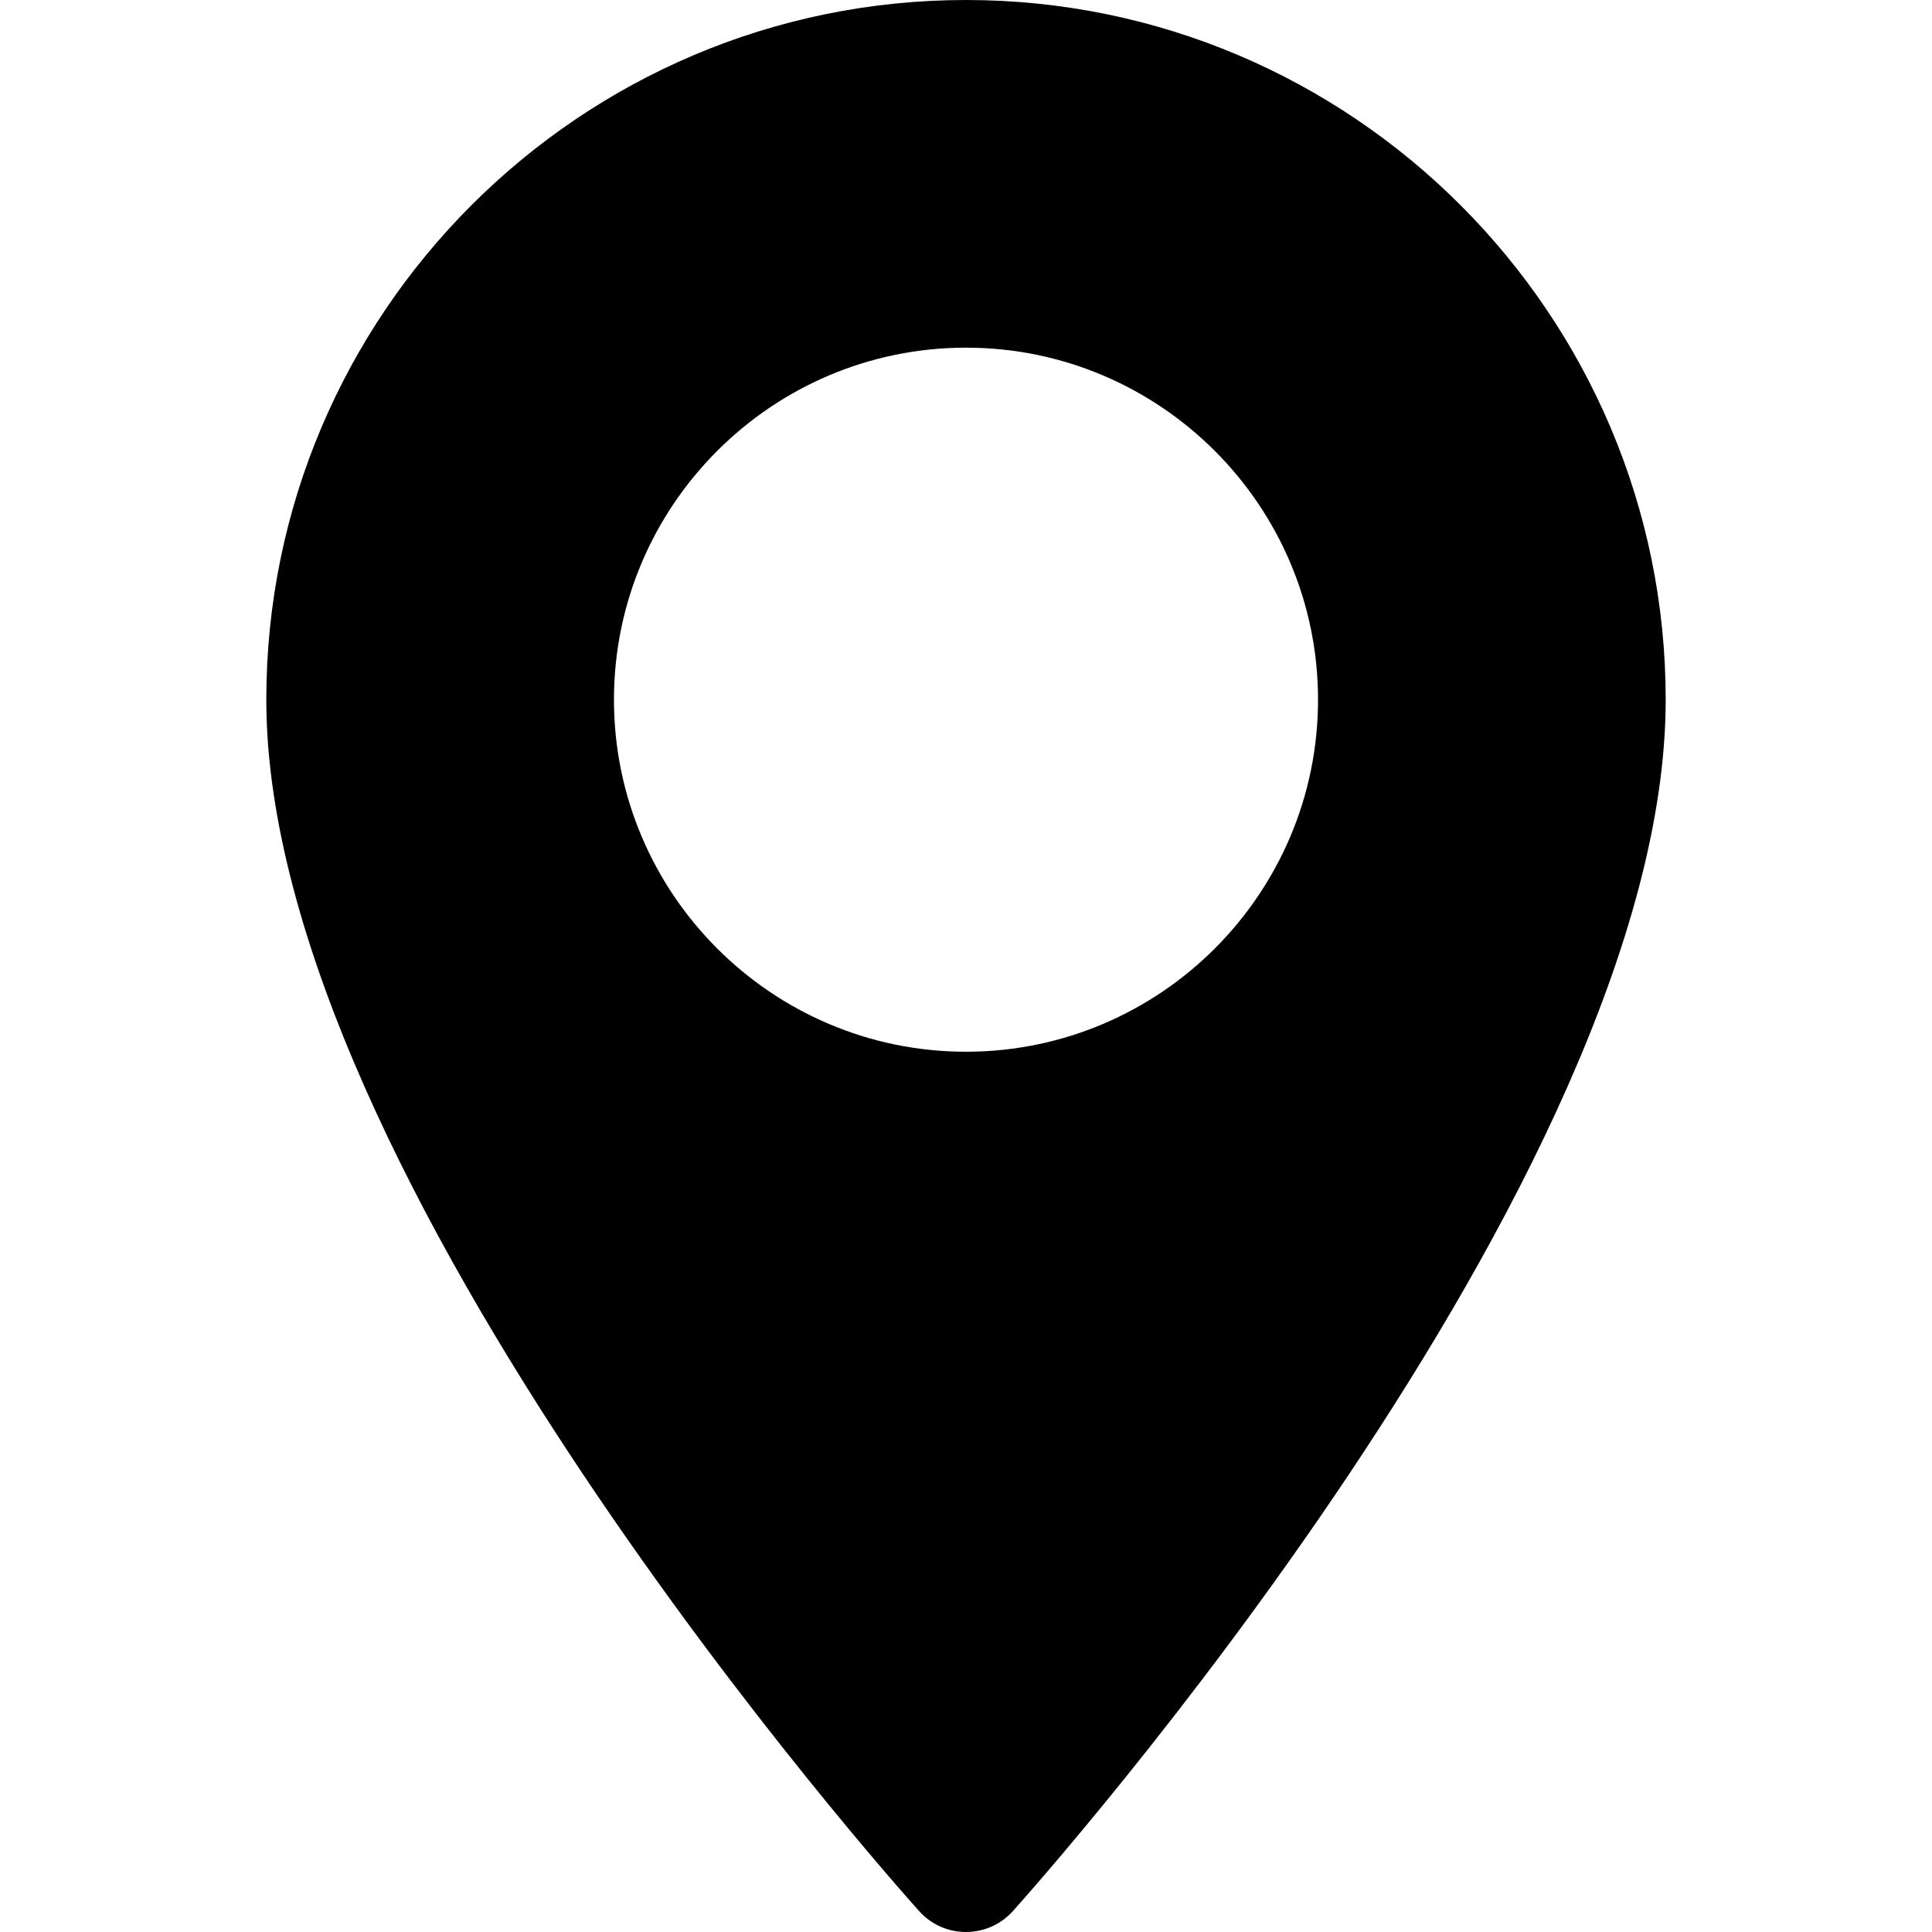
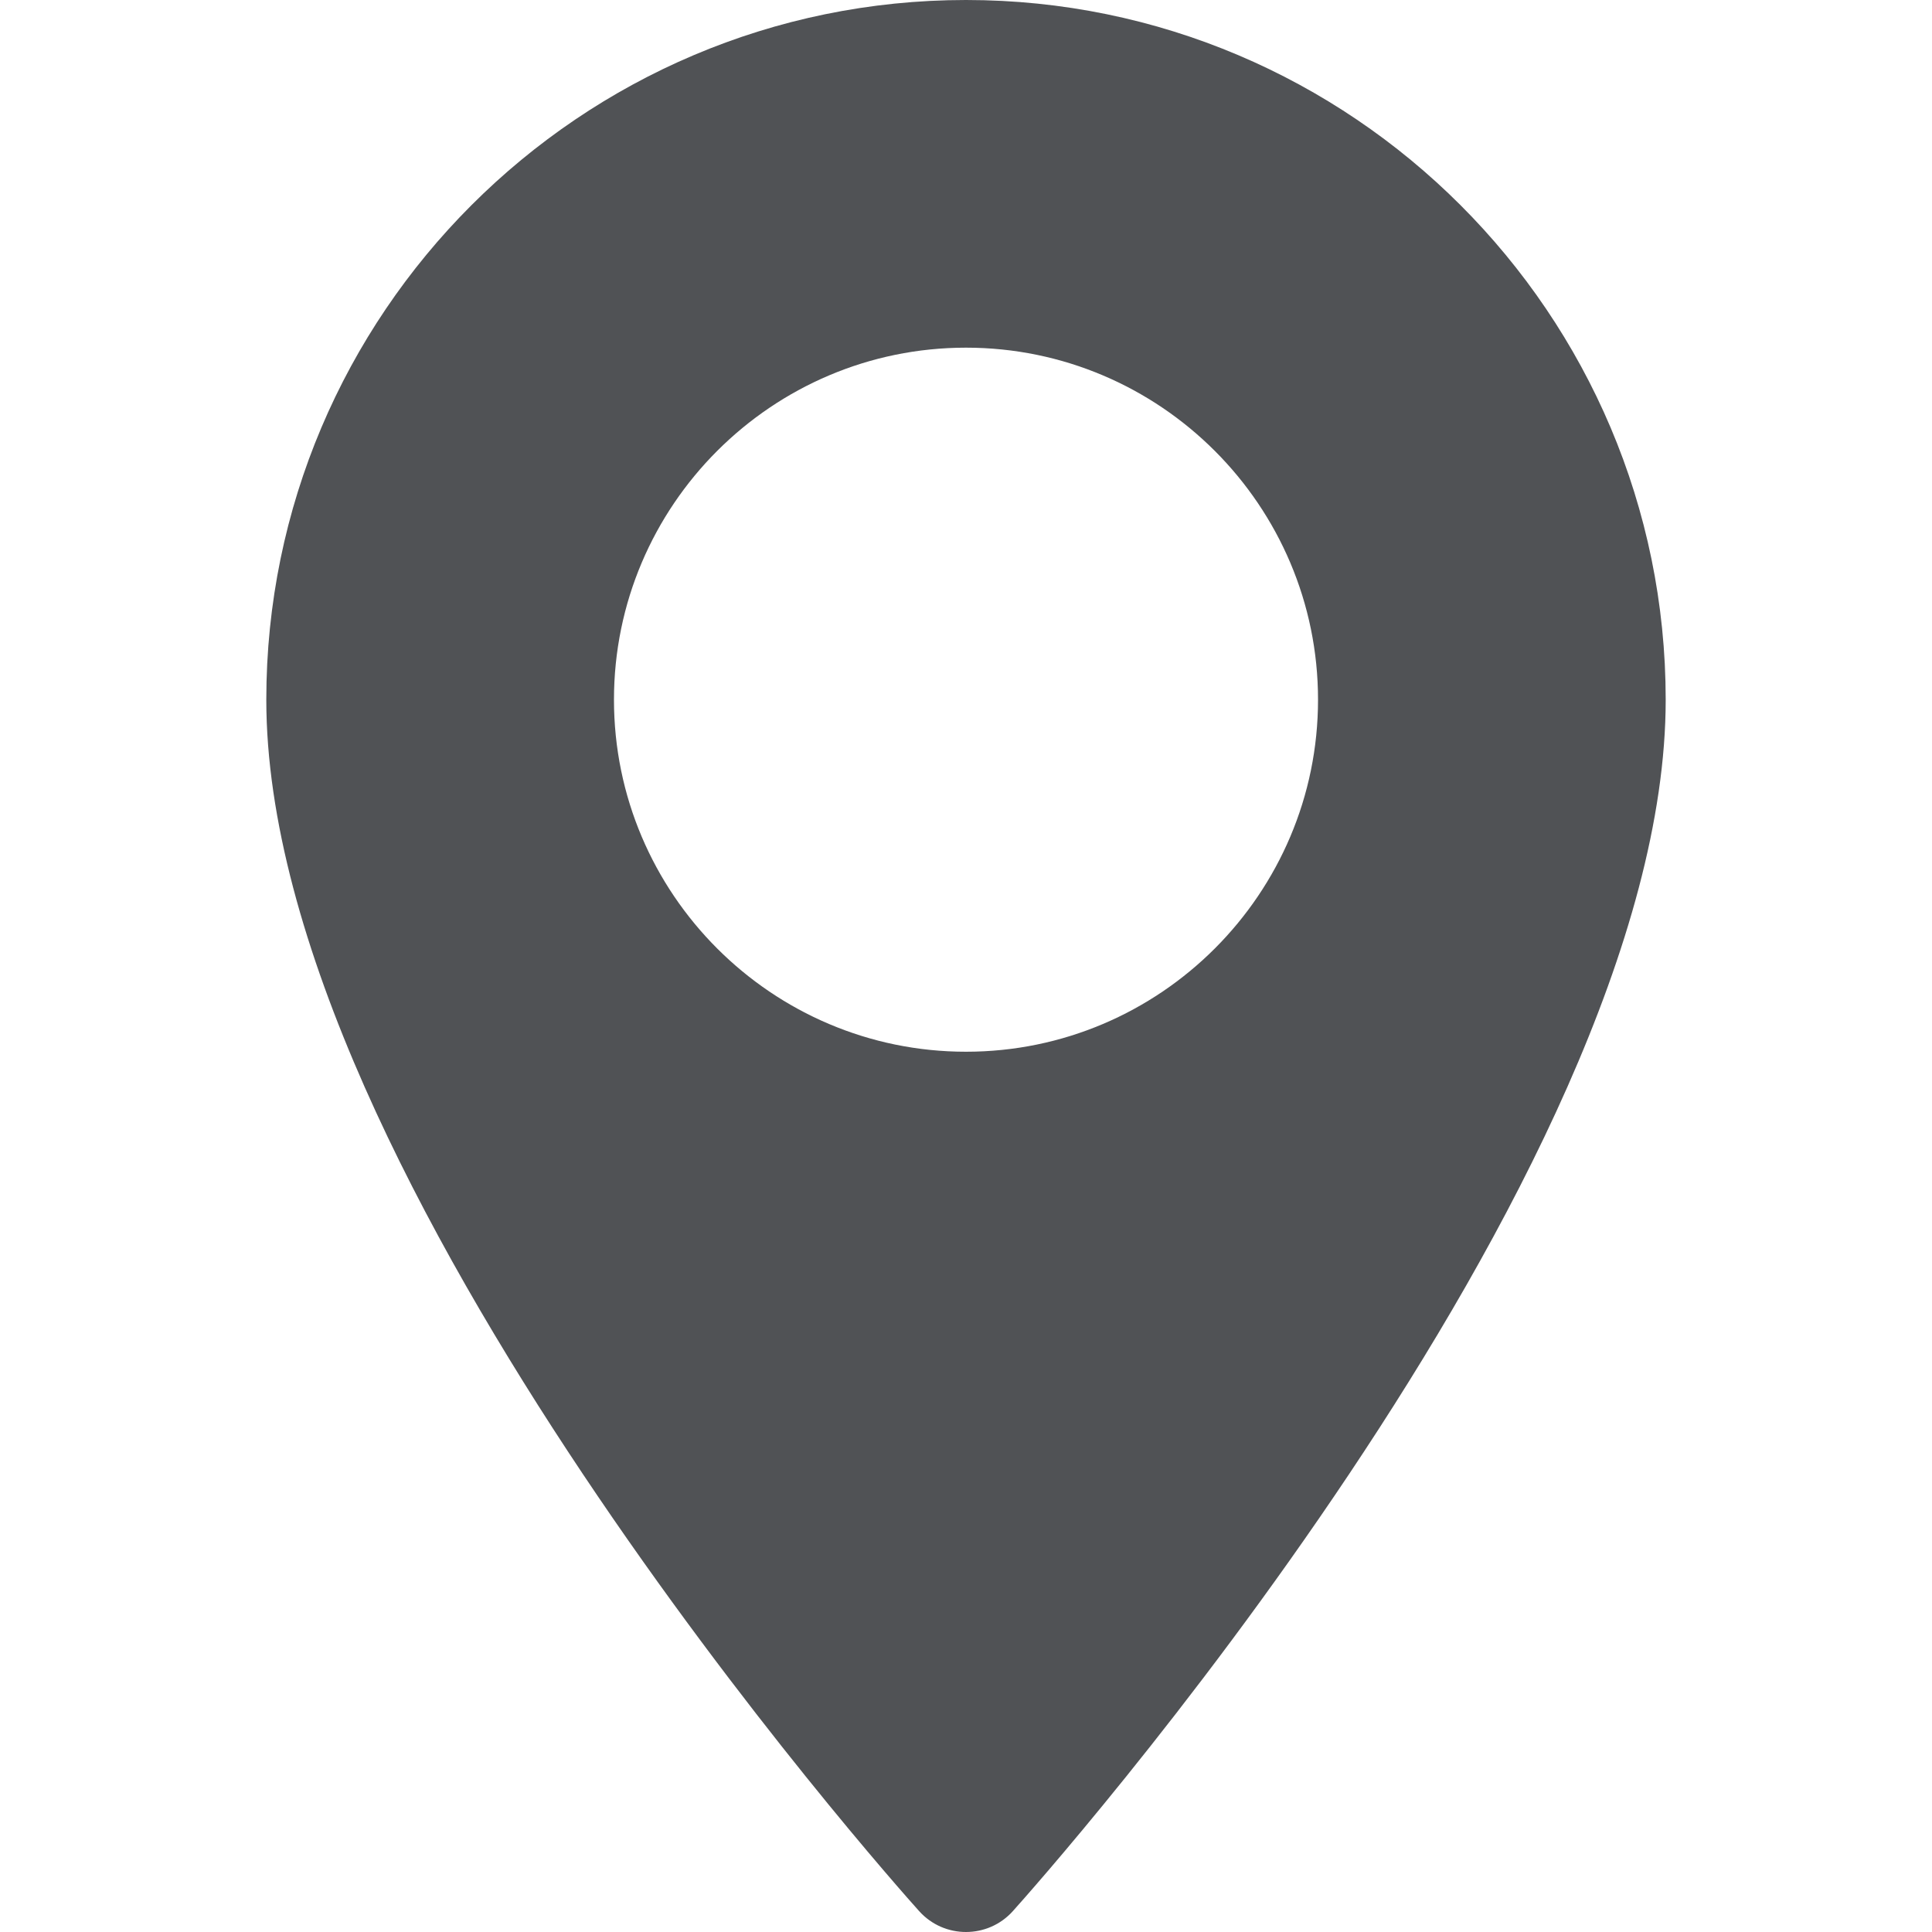
<svg xmlns="http://www.w3.org/2000/svg" version="1.1" id="Layer_1" x="0px" y="0px" viewBox="0 0 512 512" style="enable-background:new 0 0 512 512;" xml:space="preserve">
  <g>
    <g>
-       <path d="M256,0C153.755,0,70.573,83.182,70.573,185.426c0,126.888,165.939,313.167,173.004,321.035    c6.636,7.391,18.222,7.378,24.846,0c7.065-7.868,173.004-194.147,173.004-321.035C441.425,83.182,358.244,0,256,0z M256,278.719    c-51.442,0-93.292-41.851-93.292-93.293S204.559,92.134,256,92.134s93.291,41.851,93.291,93.293S307.441,278.719,256,278.719z" />
+       <path fill="#505255" d="M256,0C153.755,0,70.573,83.182,70.573,185.426c0,126.888,165.939,313.167,173.004,321.035    c6.636,7.391,18.222,7.378,24.846,0c7.065-7.868,173.004-194.147,173.004-321.035C441.425,83.182,358.244,0,256,0z M256,278.719    c-51.442,0-93.292-41.851-93.292-93.293S204.559,92.134,256,92.134s93.291,41.851,93.291,93.293S307.441,278.719,256,278.719z" />
    </g>
  </g>
  <g>
</g>
  <g>
</g>
  <g>
</g>
  <g>
</g>
  <g>
</g>
  <g>
</g>
  <g>
</g>
  <g>
</g>
  <g>
</g>
  <g>
</g>
  <g>
</g>
  <g>
</g>
  <g>
</g>
  <g>
</g>
  <g>
</g>
</svg>
